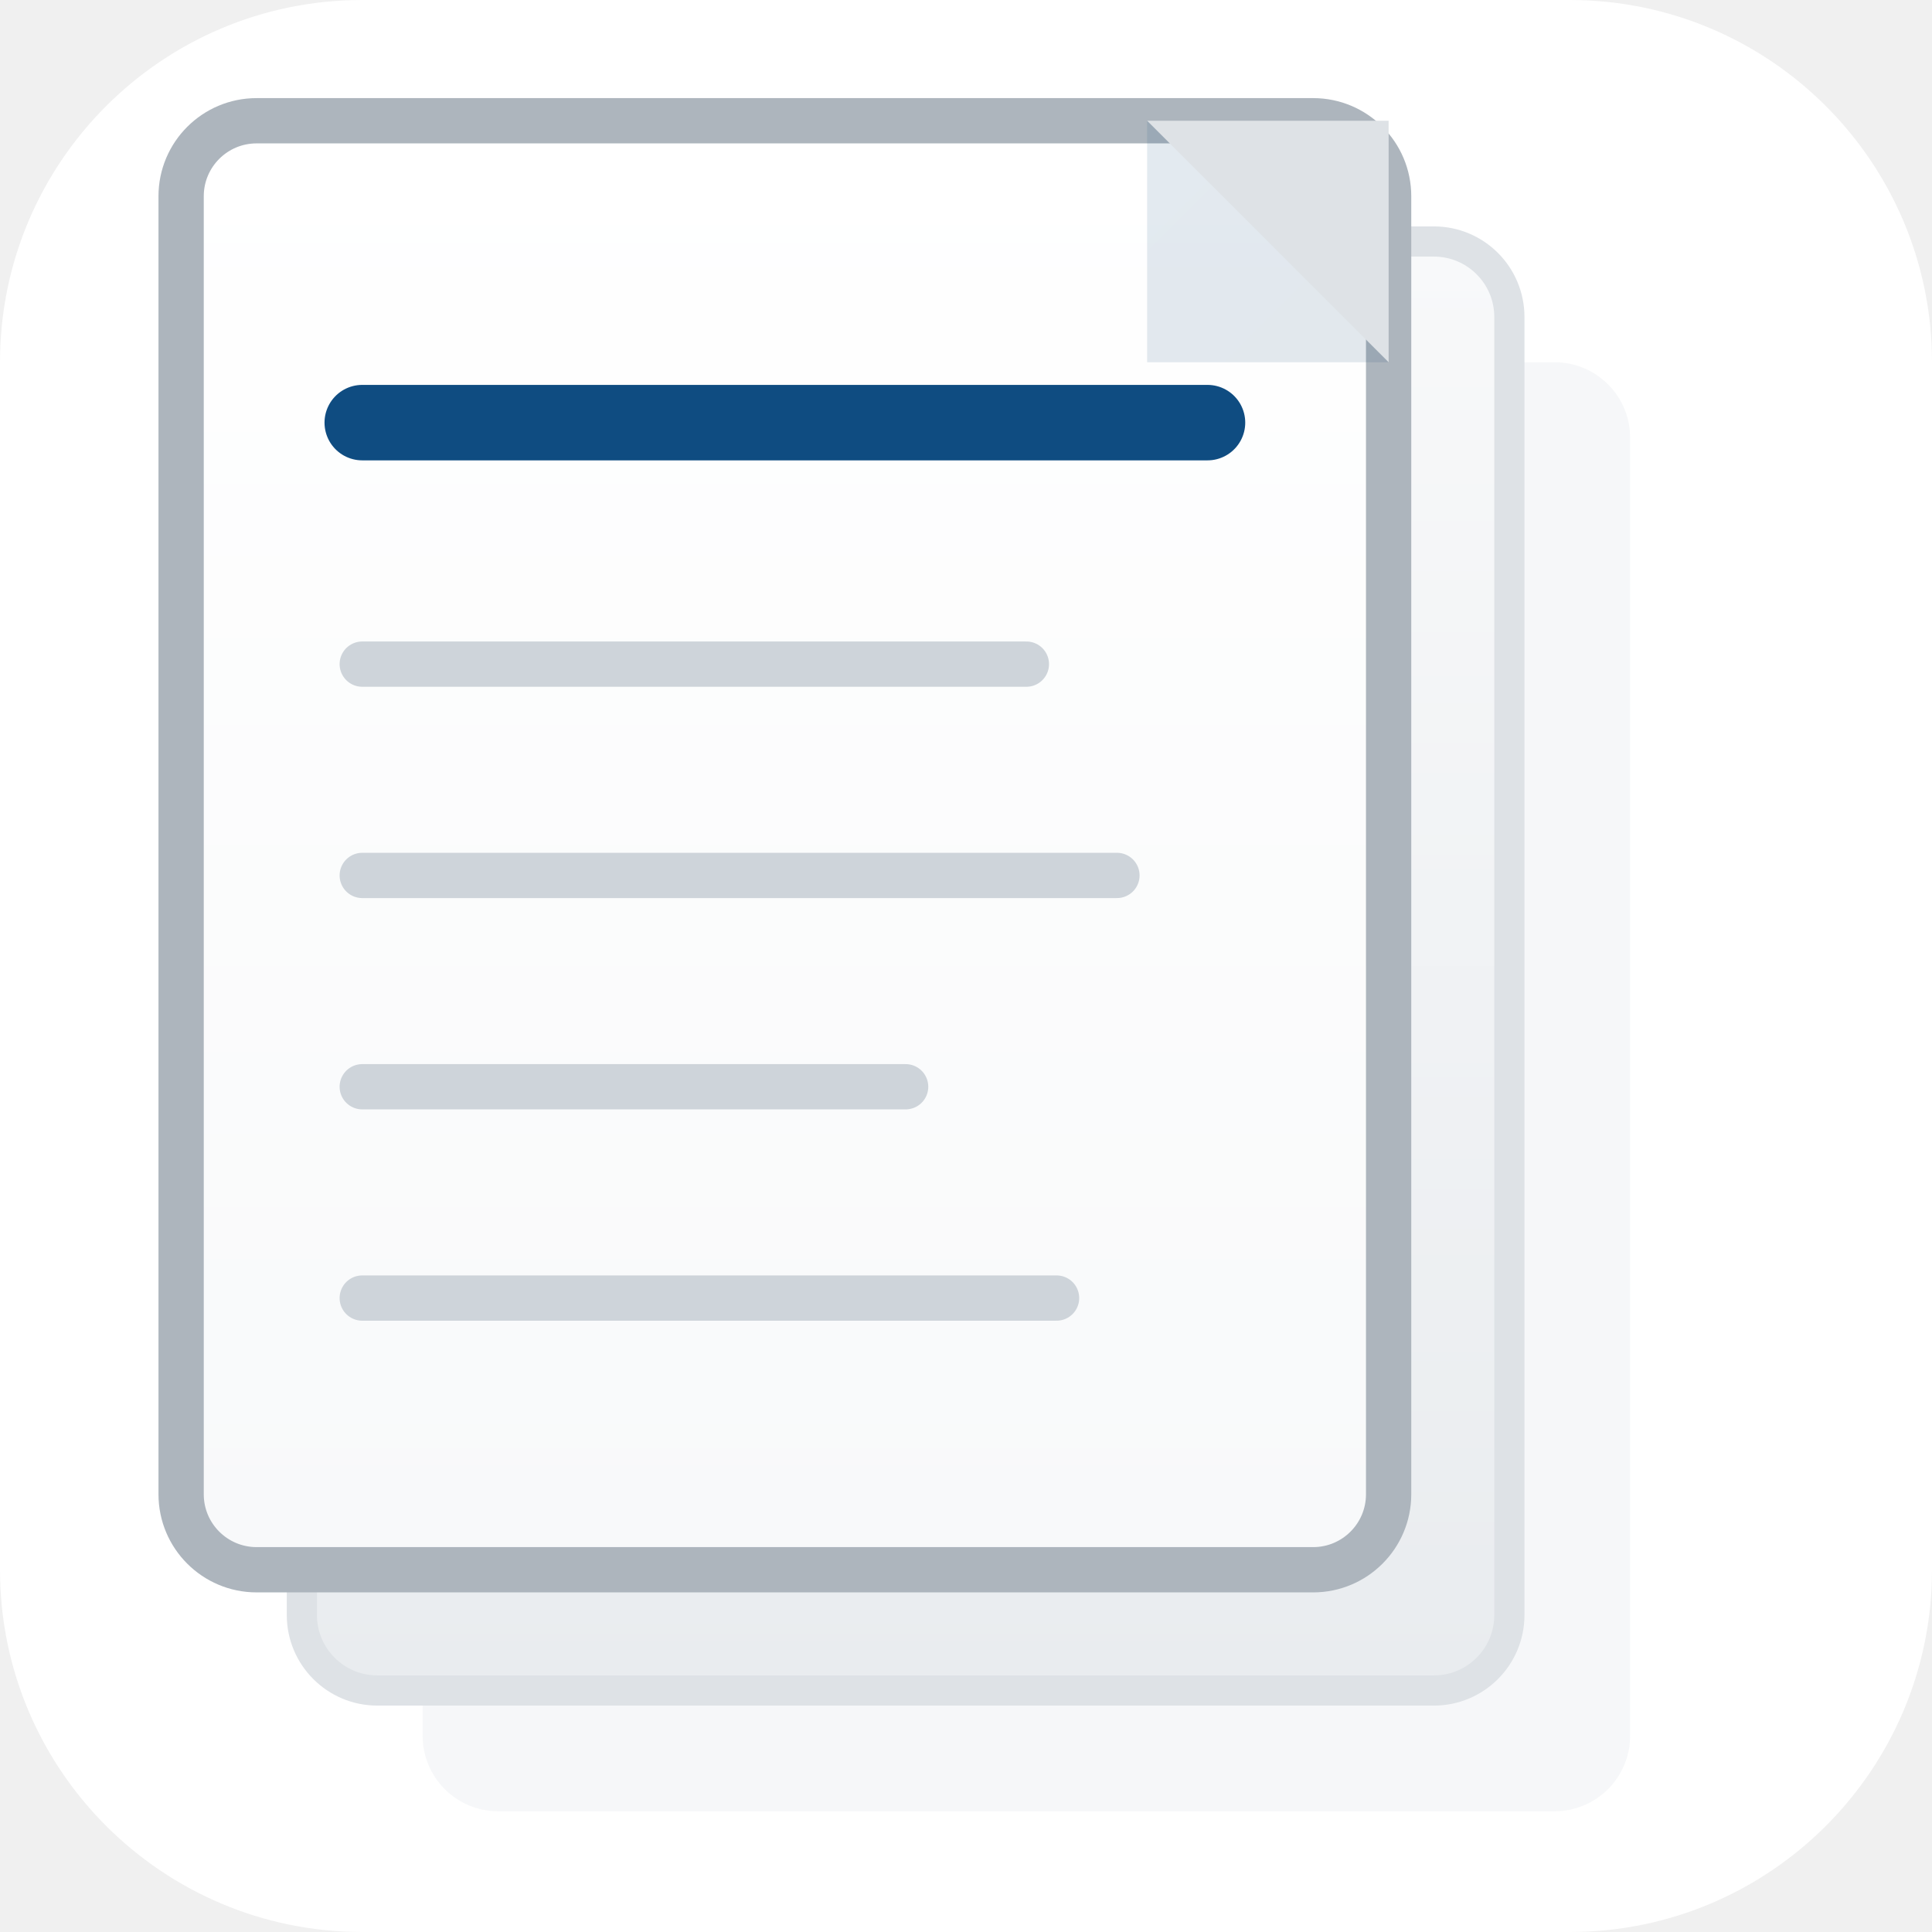
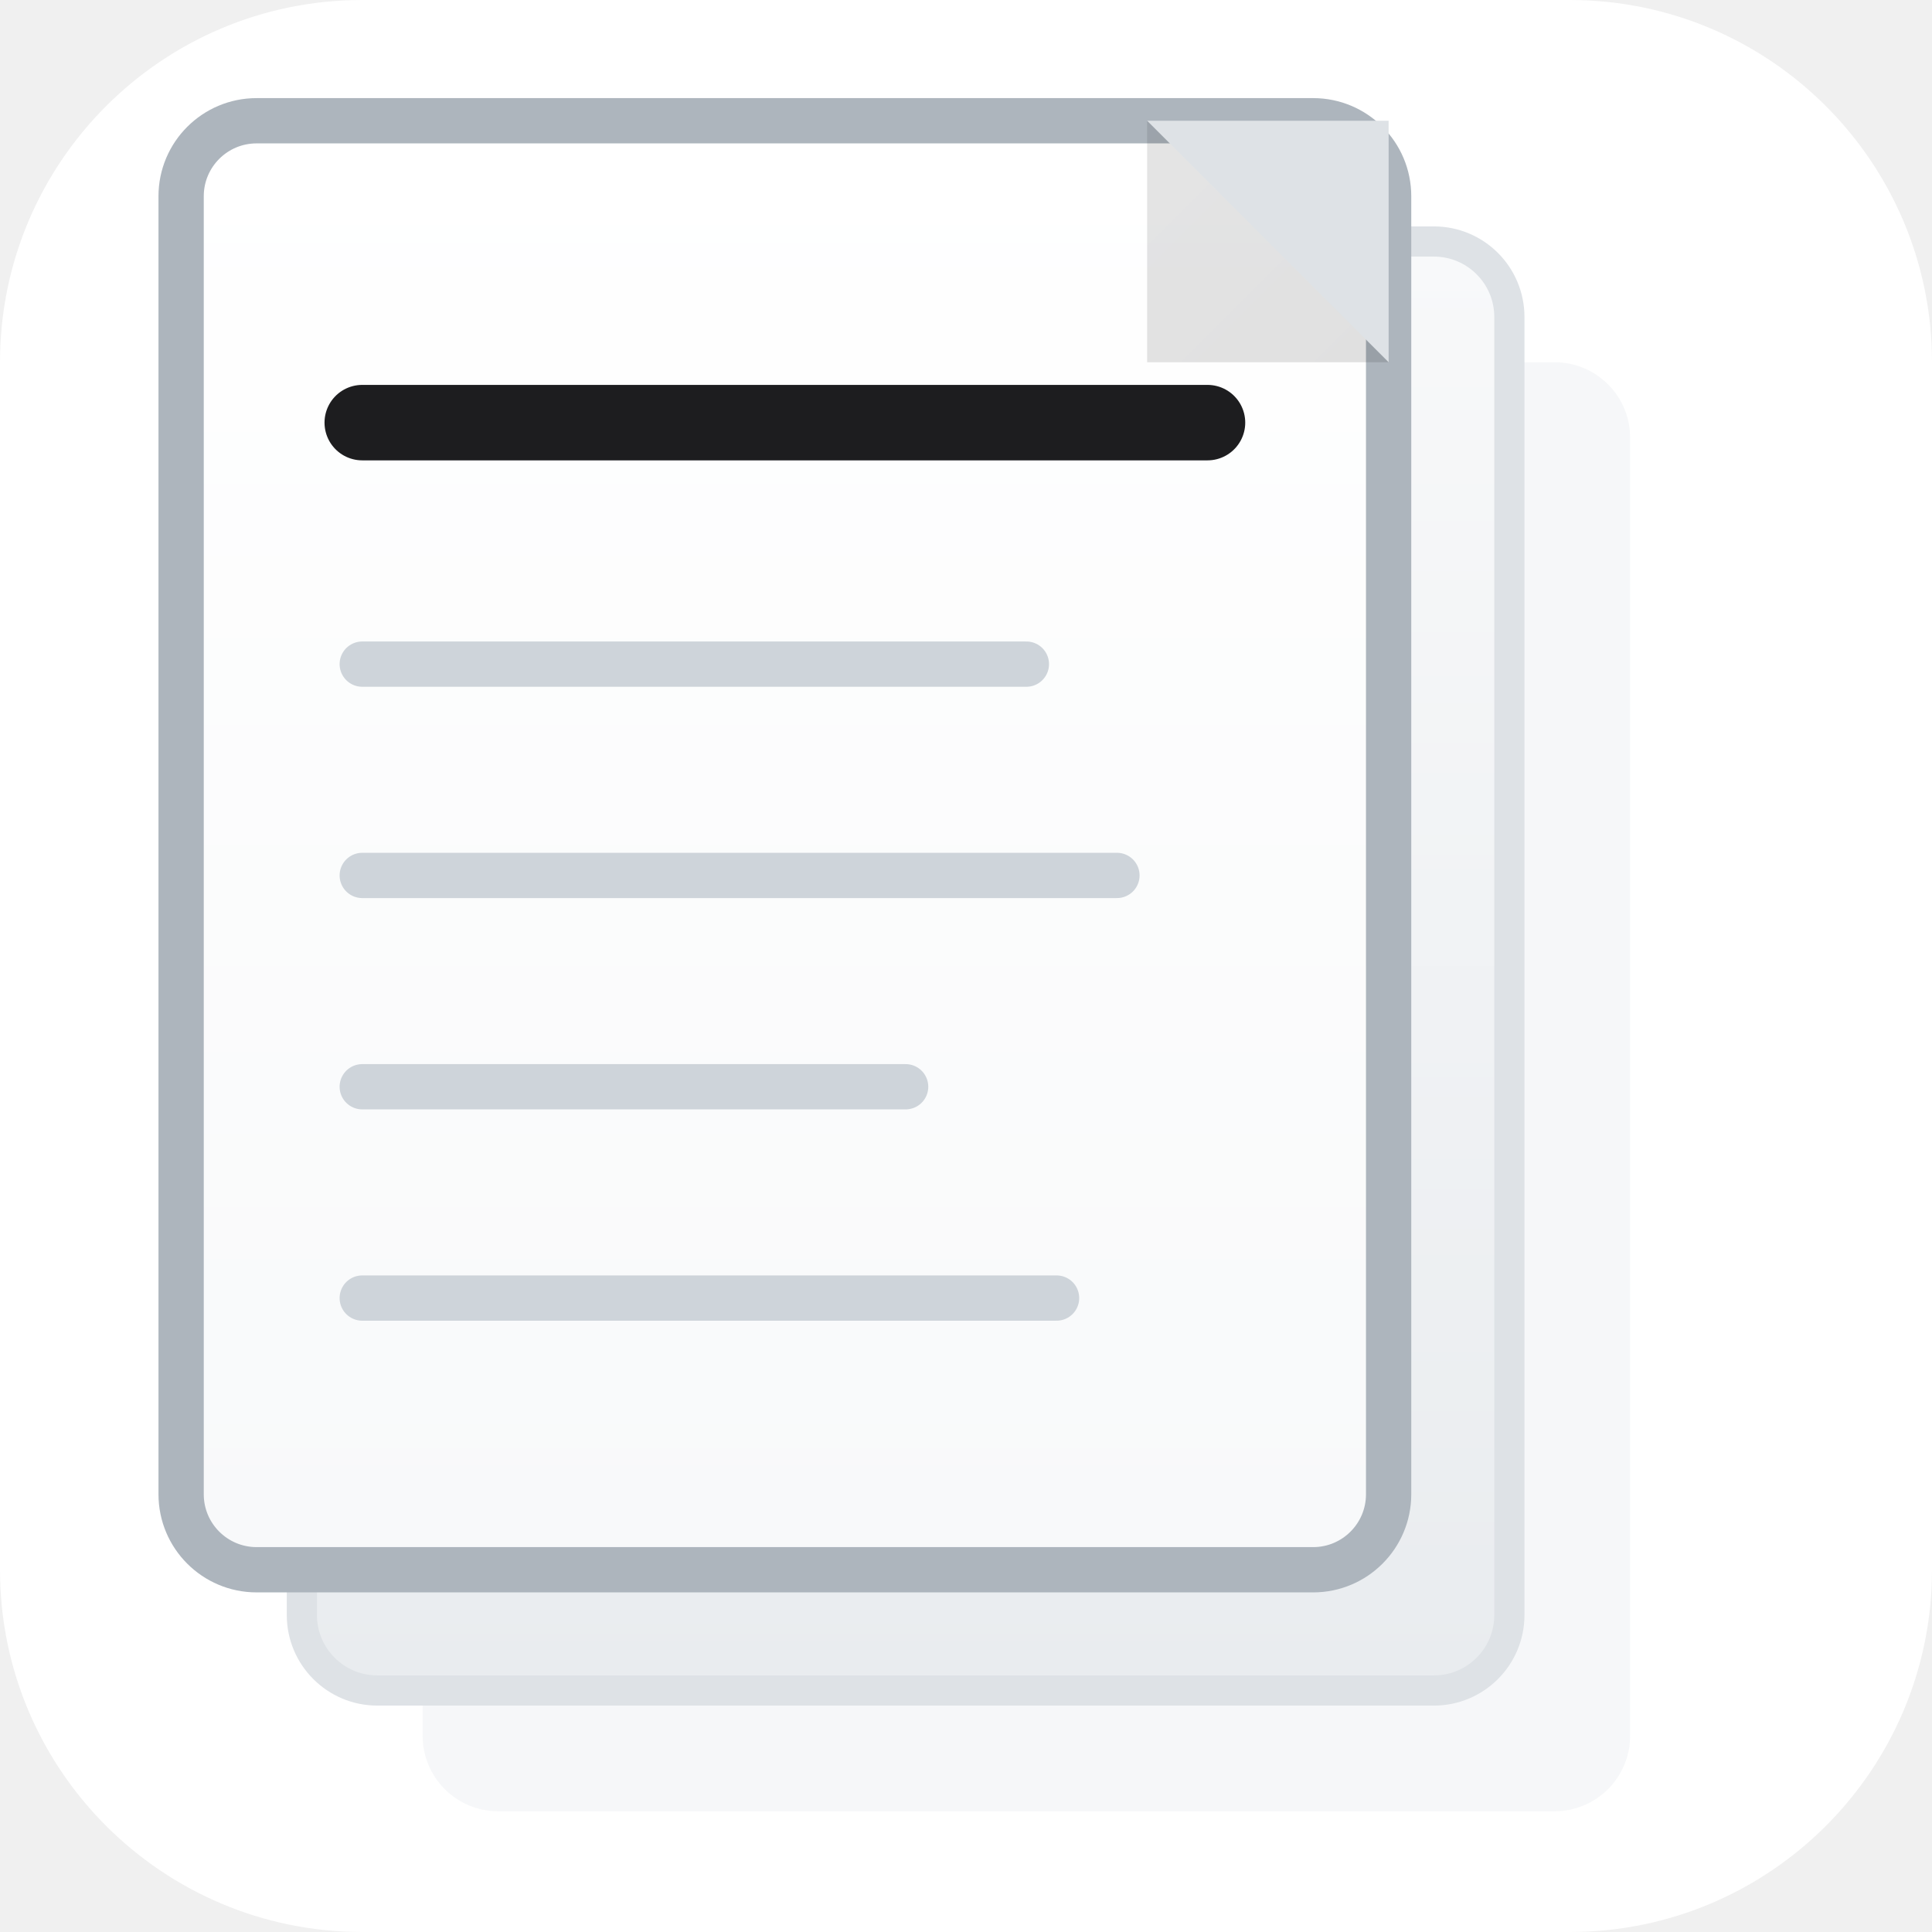
<svg xmlns="http://www.w3.org/2000/svg" width="64" height="64" viewBox="0 0 64 64" fill="none">
  <defs>
    <linearGradient id="docLayer1" x1="0%" y1="0%" x2="0%" y2="100%">
      <stop offset="0%" style="stop-color:#ffffff" />
      <stop offset="100%" style="stop-color:#f8f9fa" />
    </linearGradient>
    <linearGradient id="docLayer2" x1="0%" y1="0%" x2="0%" y2="100%">
      <stop offset="0%" style="stop-color:#f8f9fa" />
      <stop offset="100%" style="stop-color:#e9ecef" />
    </linearGradient>
    <linearGradient id="blueAccent" x1="0%" y1="0%" x2="100%" y2="100%">
-       <stop offset="0%" style="stop-color:#0F4C81" />
-       <stop offset="100%" style="stop-color:#0D3F6B" />
+       <stop offset="0%" style="stop-color:#1D1D1F" />
+       <stop offset="100%" style="stop-color:#000000" />
    </linearGradient>
  </defs>
  <rect width="64" height="64" rx="12" fill="#ffffff" />
  <rect x="14" y="12" width="40" height="48" rx="2.5" fill="#e9ecef" opacity="0.4" />
  <rect x="10" y="8" width="40" height="48" rx="2.5" fill="url(#docLayer2)" stroke="#dee2e6" stroke-width="1" />
  <rect x="6" y="4" width="40" height="48" rx="2.5" fill="url(#docLayer1)" stroke="#adb5bd" stroke-width="1.5" />
-   <line x1="12" y1="14" x2="40" y2="14" stroke="#0F4C81" stroke-width="2.5" stroke-linecap="round" />
+   <line x1="12" y1="14" x2="40" y2="14" stroke="#1D1D1F" stroke-width="2.5" stroke-linecap="round" />
  <line x1="12" y1="22" x2="34" y2="22" stroke="#ced4da" stroke-width="1.5" stroke-linecap="round" />
  <line x1="12" y1="29" x2="37" y2="29" stroke="#ced4da" stroke-width="1.5" stroke-linecap="round" />
  <line x1="12" y1="36" x2="30" y2="36" stroke="#ced4da" stroke-width="1.5" stroke-linecap="round" />
  <line x1="12" y1="43" x2="35" y2="43" stroke="#ced4da" stroke-width="1.5" stroke-linecap="round" />
  <path d="M 38 4 L 46 4 L 46 12 L 38 4 Z" fill="#dee2e6" />
  <path d="M 38 4 L 46 12 L 38 12 Z" fill="url(#blueAccent)" opacity="0.12" />
</svg>
